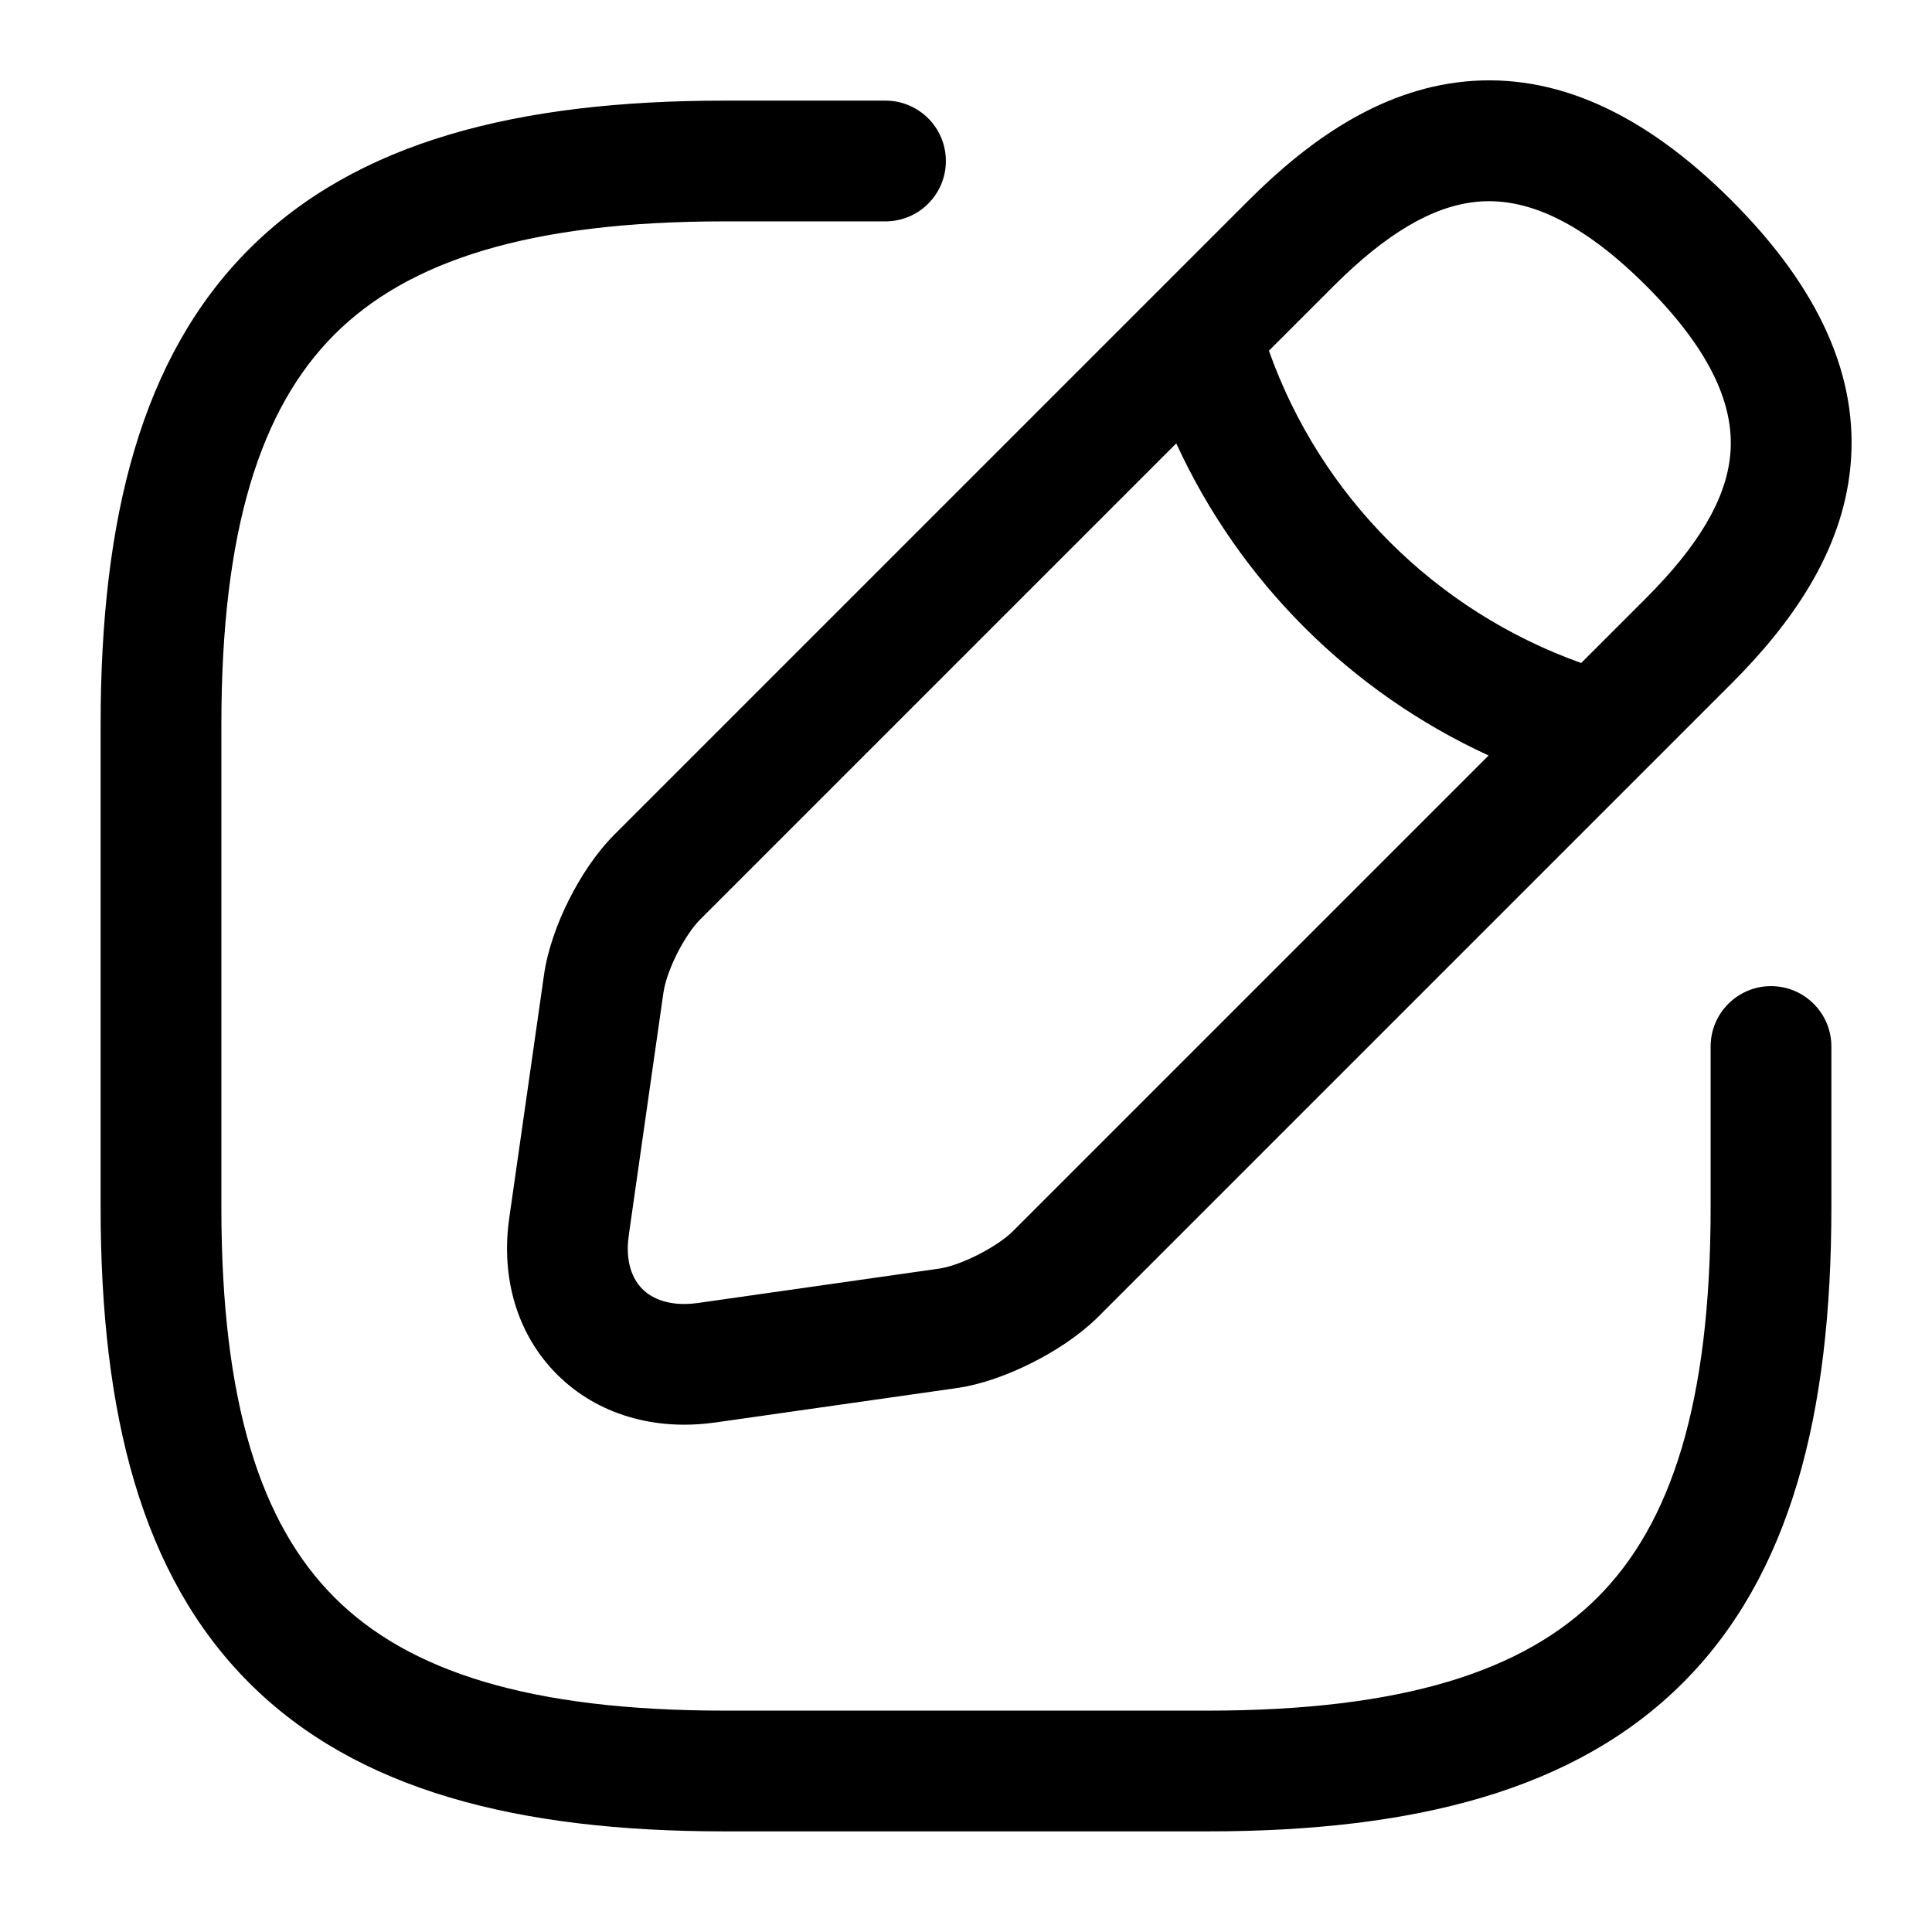
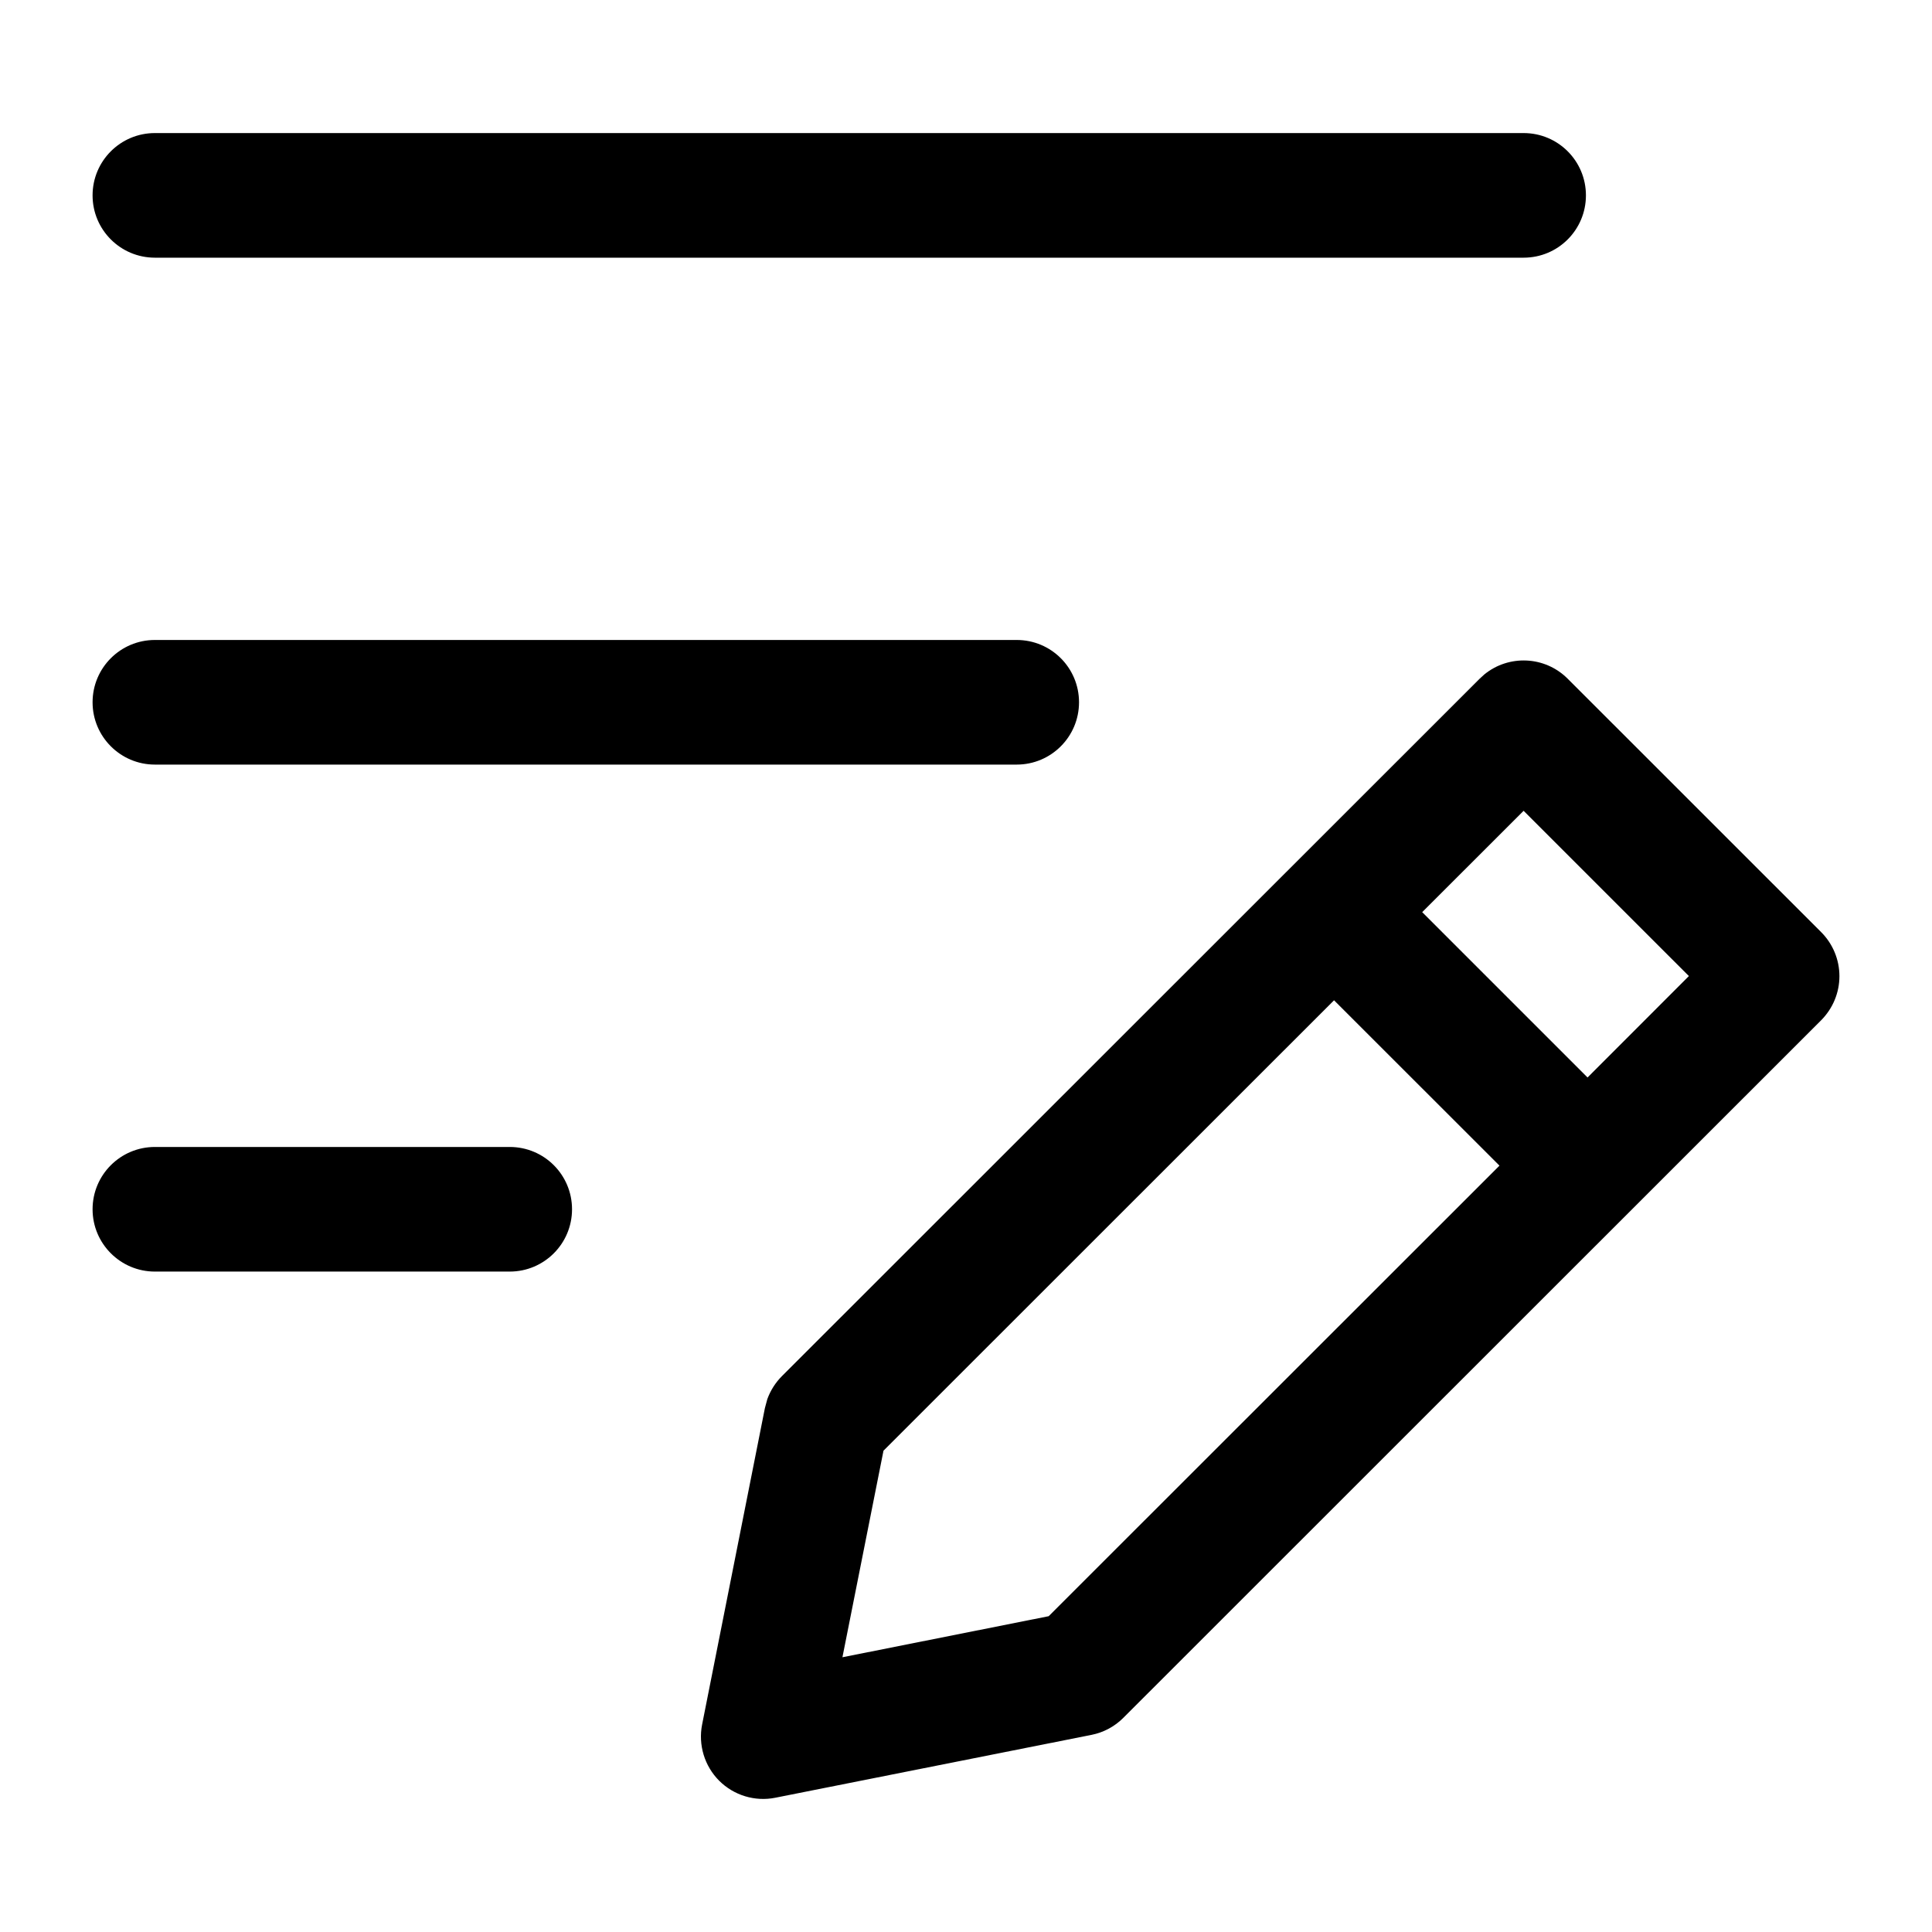
<svg xmlns="http://www.w3.org/2000/svg" width="24" height="24" viewBox="0 0 24 24" fill="none">
-   <path d="M1.25 15V9C1.25 6.426 1.76 4.429 3.095 3.094C4.429 1.76 6.426 1.25 9 1.25H11C11.414 1.25 11.75 1.586 11.75 2C11.75 2.414 11.414 2.75 11 2.75H9C6.574 2.75 5.071 3.24 4.155 4.155C3.24 5.07 2.75 6.574 2.75 9V15C2.75 17.426 3.24 18.929 4.155 19.844C5.071 20.76 6.574 21.25 9 21.25H15C17.426 21.25 18.929 20.76 19.845 19.844C20.76 18.929 21.25 17.426 21.25 15V13C21.25 12.586 21.586 12.25 22 12.25C22.414 12.25 22.75 12.586 22.75 13V15C22.75 17.574 22.24 19.57 20.905 20.905C19.571 22.239 17.574 22.75 15 22.75H9C6.426 22.75 4.429 22.239 3.095 20.905C1.76 19.57 1.25 17.574 1.25 15ZM18.196 1.013C19.31 0.904 20.413 1.394 21.51 2.49C22.606 3.586 23.096 4.69 22.986 5.803C22.881 6.877 22.233 7.767 21.51 8.49L13.621 16.379C13.396 16.596 13.102 16.788 12.818 16.93C12.536 17.072 12.203 17.198 11.886 17.243L8.876 17.672H8.872C8.13 17.775 7.42 17.572 6.922 17.076C6.423 16.579 6.218 15.87 6.327 15.124L6.757 12.116C6.802 11.794 6.926 11.459 7.069 11.175C7.213 10.889 7.406 10.594 7.63 10.37L15.51 2.49C16.233 1.767 17.122 1.119 18.196 1.013ZM8.69 11.43C8.614 11.507 8.507 11.656 8.41 11.848C8.313 12.041 8.258 12.216 8.243 12.324L8.242 12.326L7.812 15.336L7.812 15.339C7.761 15.682 7.863 15.896 7.98 16.013C8.099 16.132 8.318 16.234 8.664 16.187L11.674 15.758C11.777 15.743 11.949 15.688 12.145 15.589C12.332 15.495 12.484 15.389 12.57 15.307L18.492 9.385C16.775 8.596 15.398 7.22 14.612 5.508L8.69 11.43ZM18.343 2.507C17.787 2.561 17.207 2.914 16.57 3.55L15.763 4.357C16.403 6.162 17.827 7.588 19.642 8.236L20.449 7.429C21.086 6.792 21.439 6.213 21.493 5.657C21.544 5.14 21.353 4.454 20.449 3.55C19.546 2.647 18.859 2.456 18.343 2.507Z" fill="currentColor" />
+   <path d="M6.332 14.248C6.76 14.248 7.106 14.594 7.106 15.022C7.106 15.449 6.76 15.796 6.332 15.796H1.924C1.497 15.796 1.15 15.449 1.15 15.022C1.15 14.594 1.497 14.248 1.924 14.248H6.332ZM12.63 7.95C13.058 7.95 13.404 8.296 13.404 8.724C13.404 9.151 13.058 9.498 12.63 9.498H1.924C1.497 9.498 1.15 9.151 1.15 8.724C1.15 8.296 1.497 7.95 1.924 7.95H12.63ZM18.927 1.653C19.355 1.653 19.701 1.999 19.701 2.427C19.701 2.855 19.355 3.201 18.927 3.201H1.924C1.497 3.201 1.15 2.855 1.15 2.427C1.15 1.999 1.497 1.653 1.924 1.653H18.927Z" fill="currentColor" />
+   <path d="M18.439 8.378C18.743 8.13 19.191 8.148 19.474 8.431L22.623 11.579C22.768 11.724 22.85 11.921 22.85 12.126C22.85 12.332 22.768 12.528 22.623 12.674L13.956 21.338C13.848 21.447 13.71 21.521 13.56 21.551L9.632 22.332C9.379 22.383 9.116 22.303 8.934 22.121C8.751 21.938 8.672 21.675 8.722 21.422L9.502 17.491L9.532 17.38C9.571 17.273 9.633 17.175 9.714 17.094L18.381 8.431L18.439 8.378ZM10.975 18.021L10.465 20.587L13.027 20.077L18.627 14.48L16.572 12.426L10.975 18.021ZM17.667 11.331L19.721 13.385L20.98 12.125L18.927 10.072L17.667 11.331Z" fill="currentColor" />
</svg>
